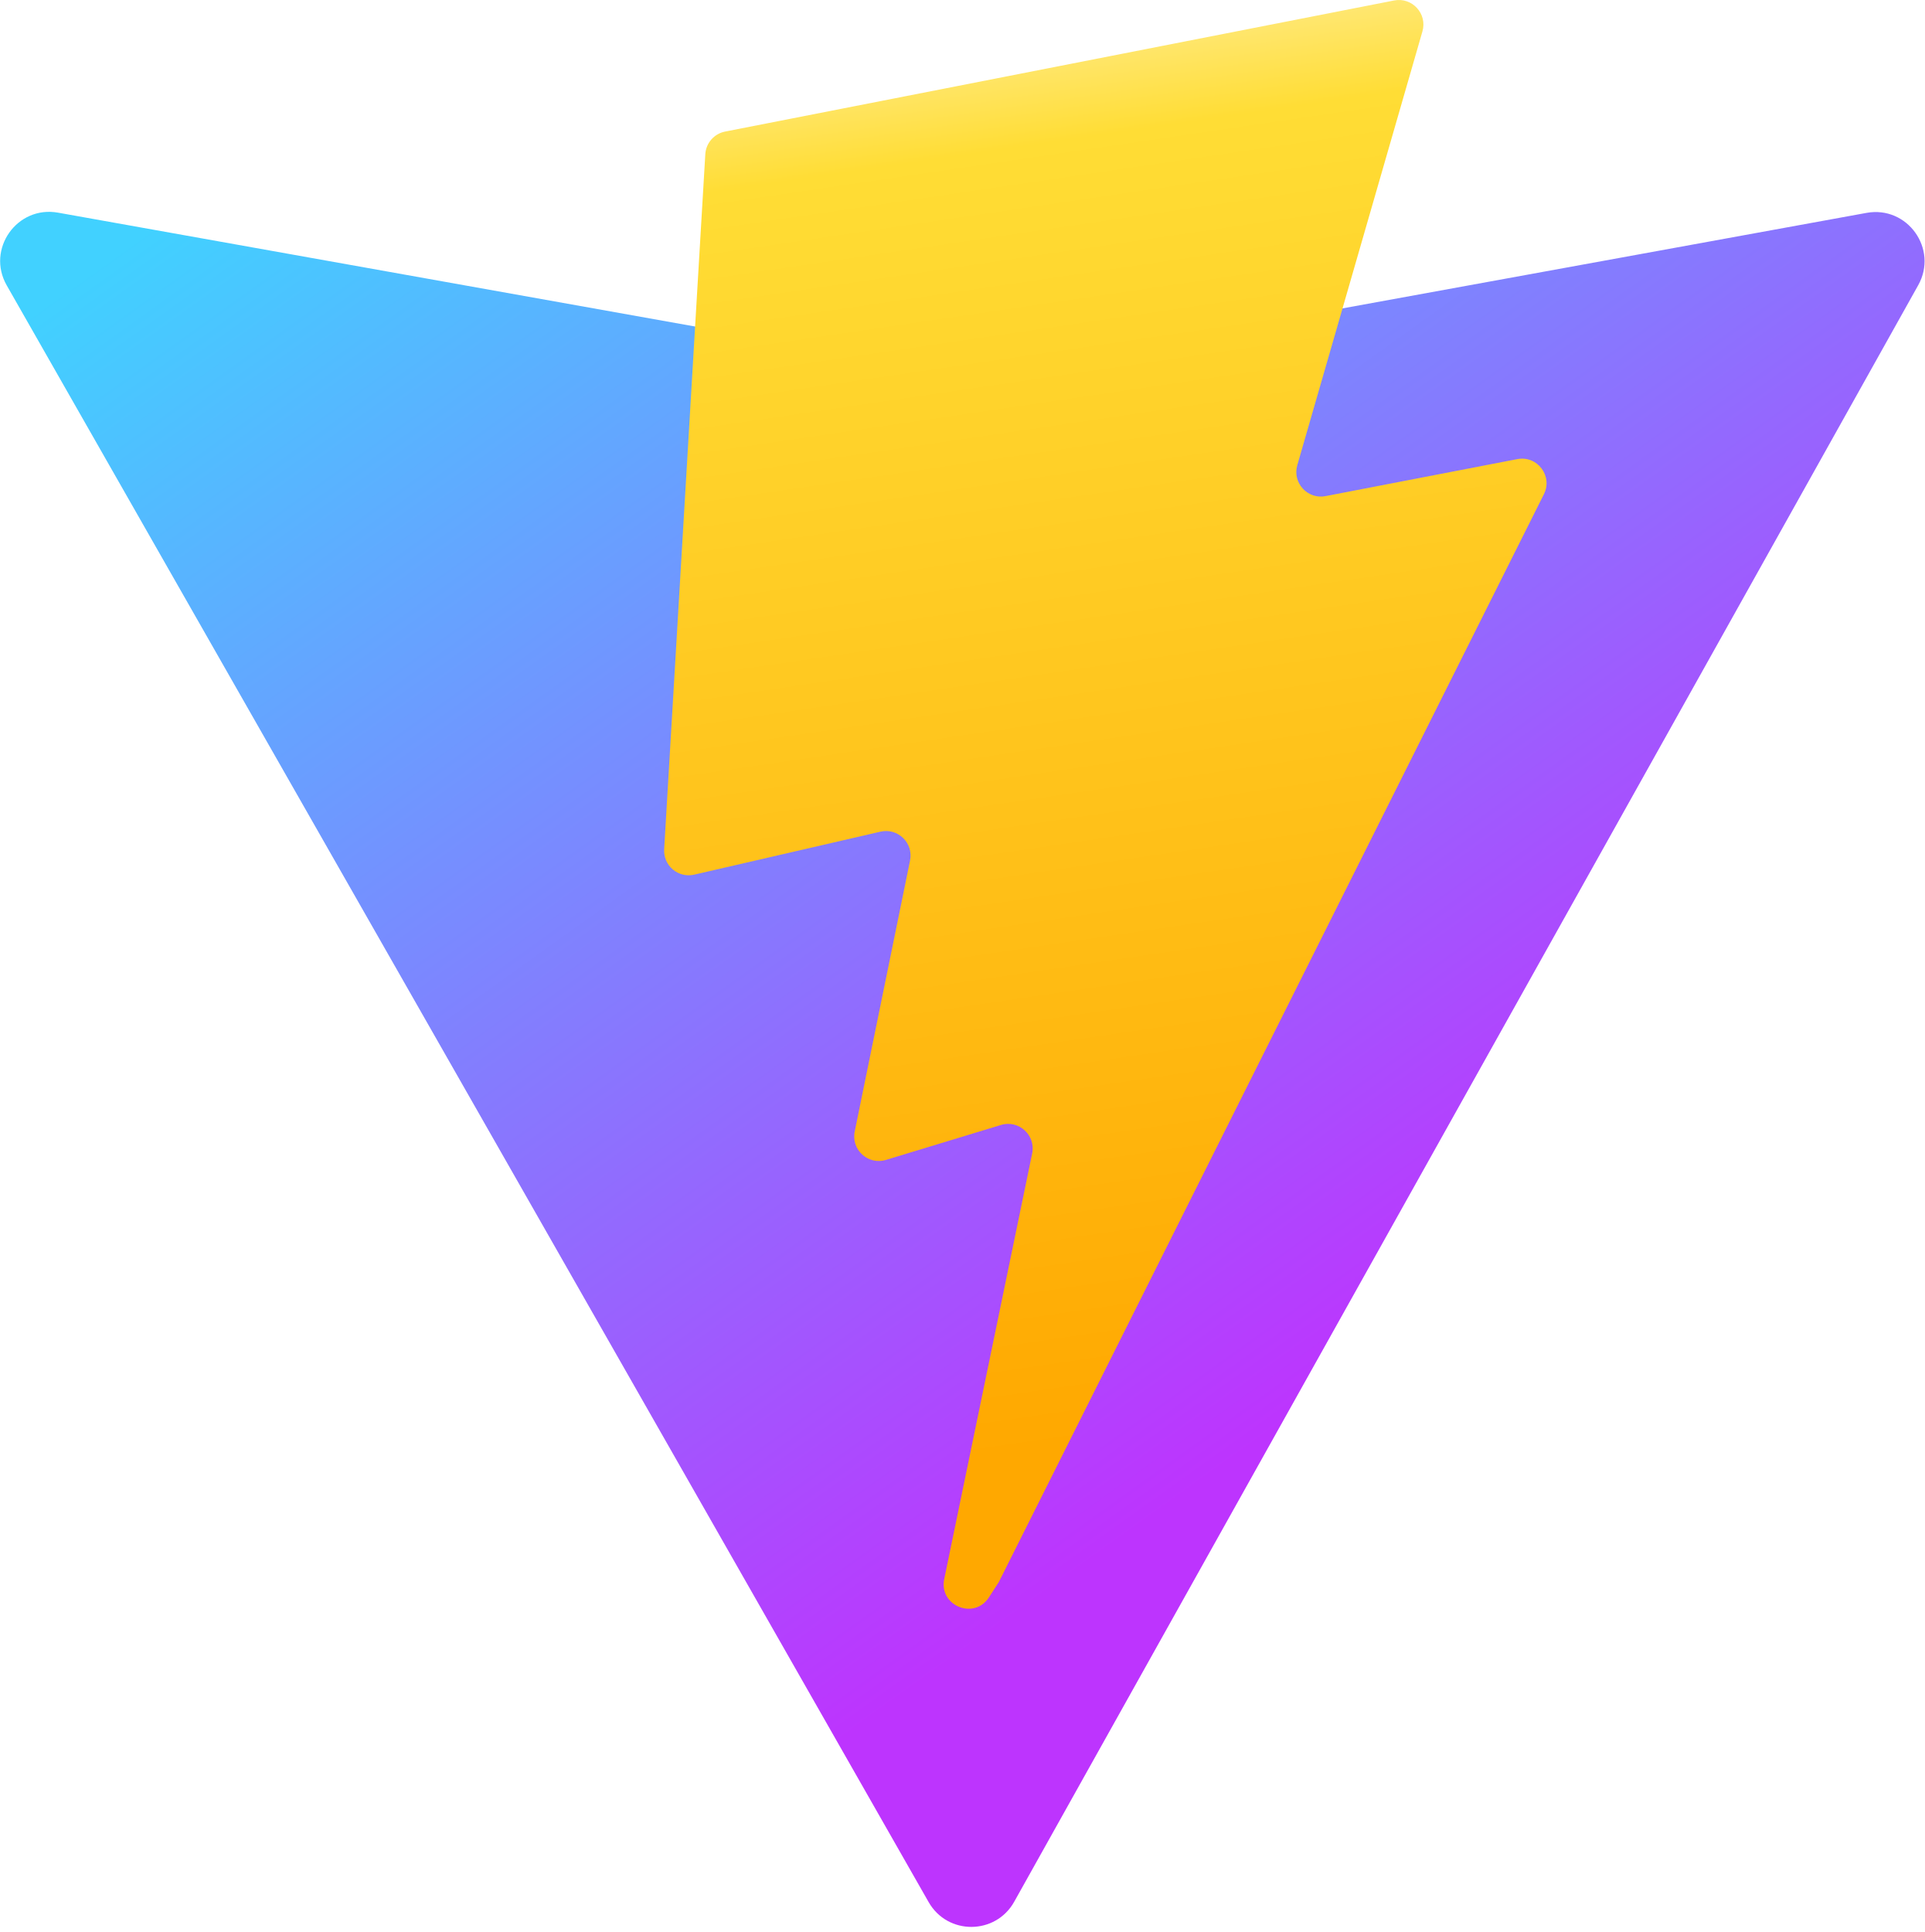
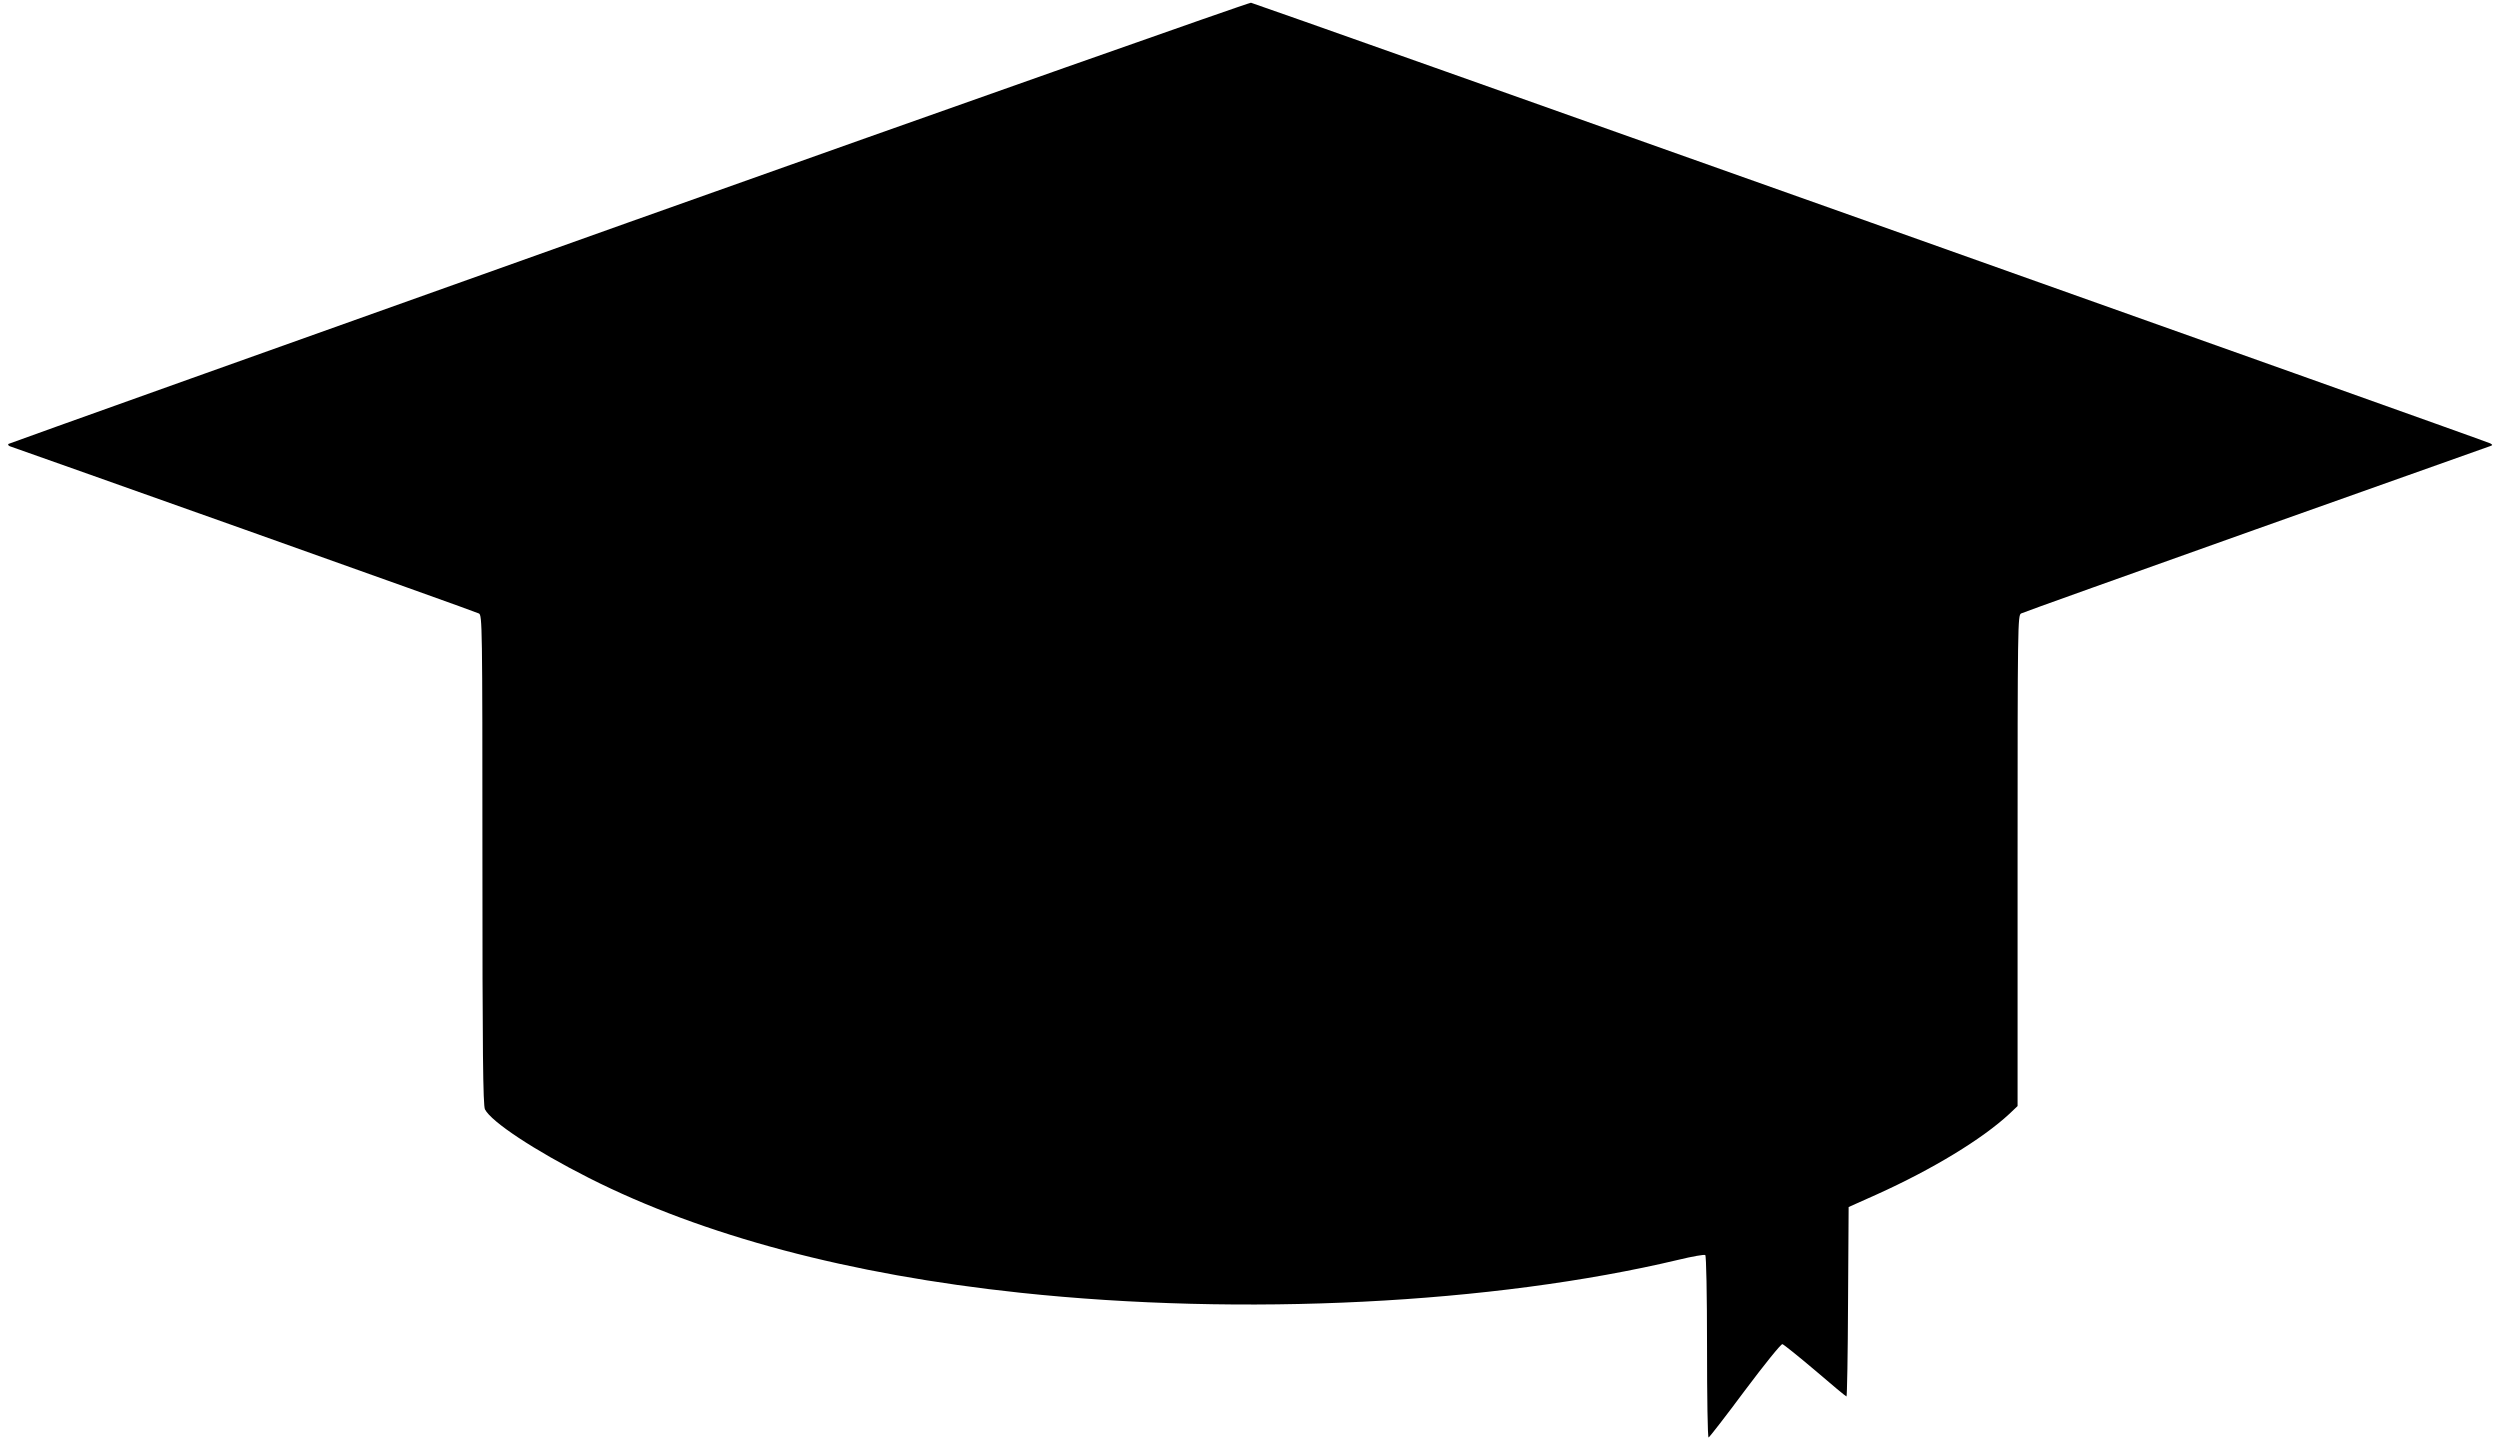
- <svg xmlns="http://www.w3.org/2000/svg" aria-hidden="true" role="img" class="iconify iconify--logos" width="31.88" height="32" preserveAspectRatio="xMidYMid meet" viewBox="0 0 256 257">
-   <defs>
-     <linearGradient id="IconifyId1813088fe1fbc01fb466" x1="-.828%" x2="57.636%" y1="7.652%" y2="78.411%">
-       <stop offset="0%" stop-color="#41D1FF" />
-       <stop offset="100%" stop-color="#BD34FE" />
-     </linearGradient>
-     <linearGradient id="IconifyId1813088fe1fbc01fb467" x1="43.376%" x2="50.316%" y1="2.242%" y2="89.03%">
-       <stop offset="0%" stop-color="#FFEA83" />
-       <stop offset="8.333%" stop-color="#FFDD35" />
-       <stop offset="100%" stop-color="#FFA800" />
-     </linearGradient>
-   </defs>
-   <path fill="url(#IconifyId1813088fe1fbc01fb466)" d="M255.153 37.938L134.897 252.976c-2.483 4.44-8.862 4.466-11.382.048L.875 37.958c-2.746-4.814 1.371-10.646 6.827-9.67l120.385 21.517a6.537 6.537 0 0 0 2.322-.004l117.867-21.483c5.438-.991 9.574 4.796 6.877 9.62Z" />
-   <path fill="url(#IconifyId1813088fe1fbc01fb467)" d="M185.432.063L96.44 17.501a3.268 3.268 0 0 0-2.634 3.014l-5.474 92.456a3.268 3.268 0 0 0 3.997 3.378l24.777-5.718c2.318-.535 4.413 1.507 3.936 3.838l-7.361 36.047c-.495 2.426 1.782 4.5 4.151 3.78l15.304-4.649c2.372-.72 4.652 1.36 4.15 3.788l-11.698 56.621c-.732 3.542 3.979 5.473 5.943 2.437l1.313-2.028l72.516-144.72c1.215-2.423-.88-5.186-3.54-4.672l-25.505 4.922c-2.396.462-4.435-1.77-3.759-4.114l16.646-57.705c.677-2.35-1.37-4.583-3.769-4.113Z" />
+ <svg xmlns="http://www.w3.org/2000/svg" version="1.0" width="1280pt" height="740pt" viewBox="0 0 1280 740" preserveAspectRatio="xMidYMid meet">
+   <g transform="translate(0,740) scale(0.1,-0.1)" fill="#000000" stroke="none">
+     <path d="M3217 6261 c-1742 -621 -3170 -1131 -3174 -1134 -3 -4 0 -9 8 -12 8 -2 547 -194 1198 -425 651 -232 1192 -425 1203 -431 17 -9 18 -54 18 -1262 0 -979 3 -1257 13 -1277 33 -64 252 -209 532 -351 585 -296 1335 -495 2210 -588 1138 -121 2419 -57 3369 169 70 17 132 28 137 24 5 -3 9 -200 9 -470 0 -255 3 -464 8 -464 4 1 88 109 186 241 99 132 185 239 192 237 7 -2 83 -63 168 -135 85 -73 157 -133 160 -133 3 0 7 218 8 485 l3 485 143 64 c288 130 541 284 680 413 l42 40 0 1256 c0 1212 1 1257 18 1266 11 6 552 199 1203 431 651 231 1191 423 1199 426 13 5 13 6 0 14 -24 13 -6322 2252 -6345 2256 -11 1 -1446 -505 -3188 -1125z" />
+   </g>
</svg>
